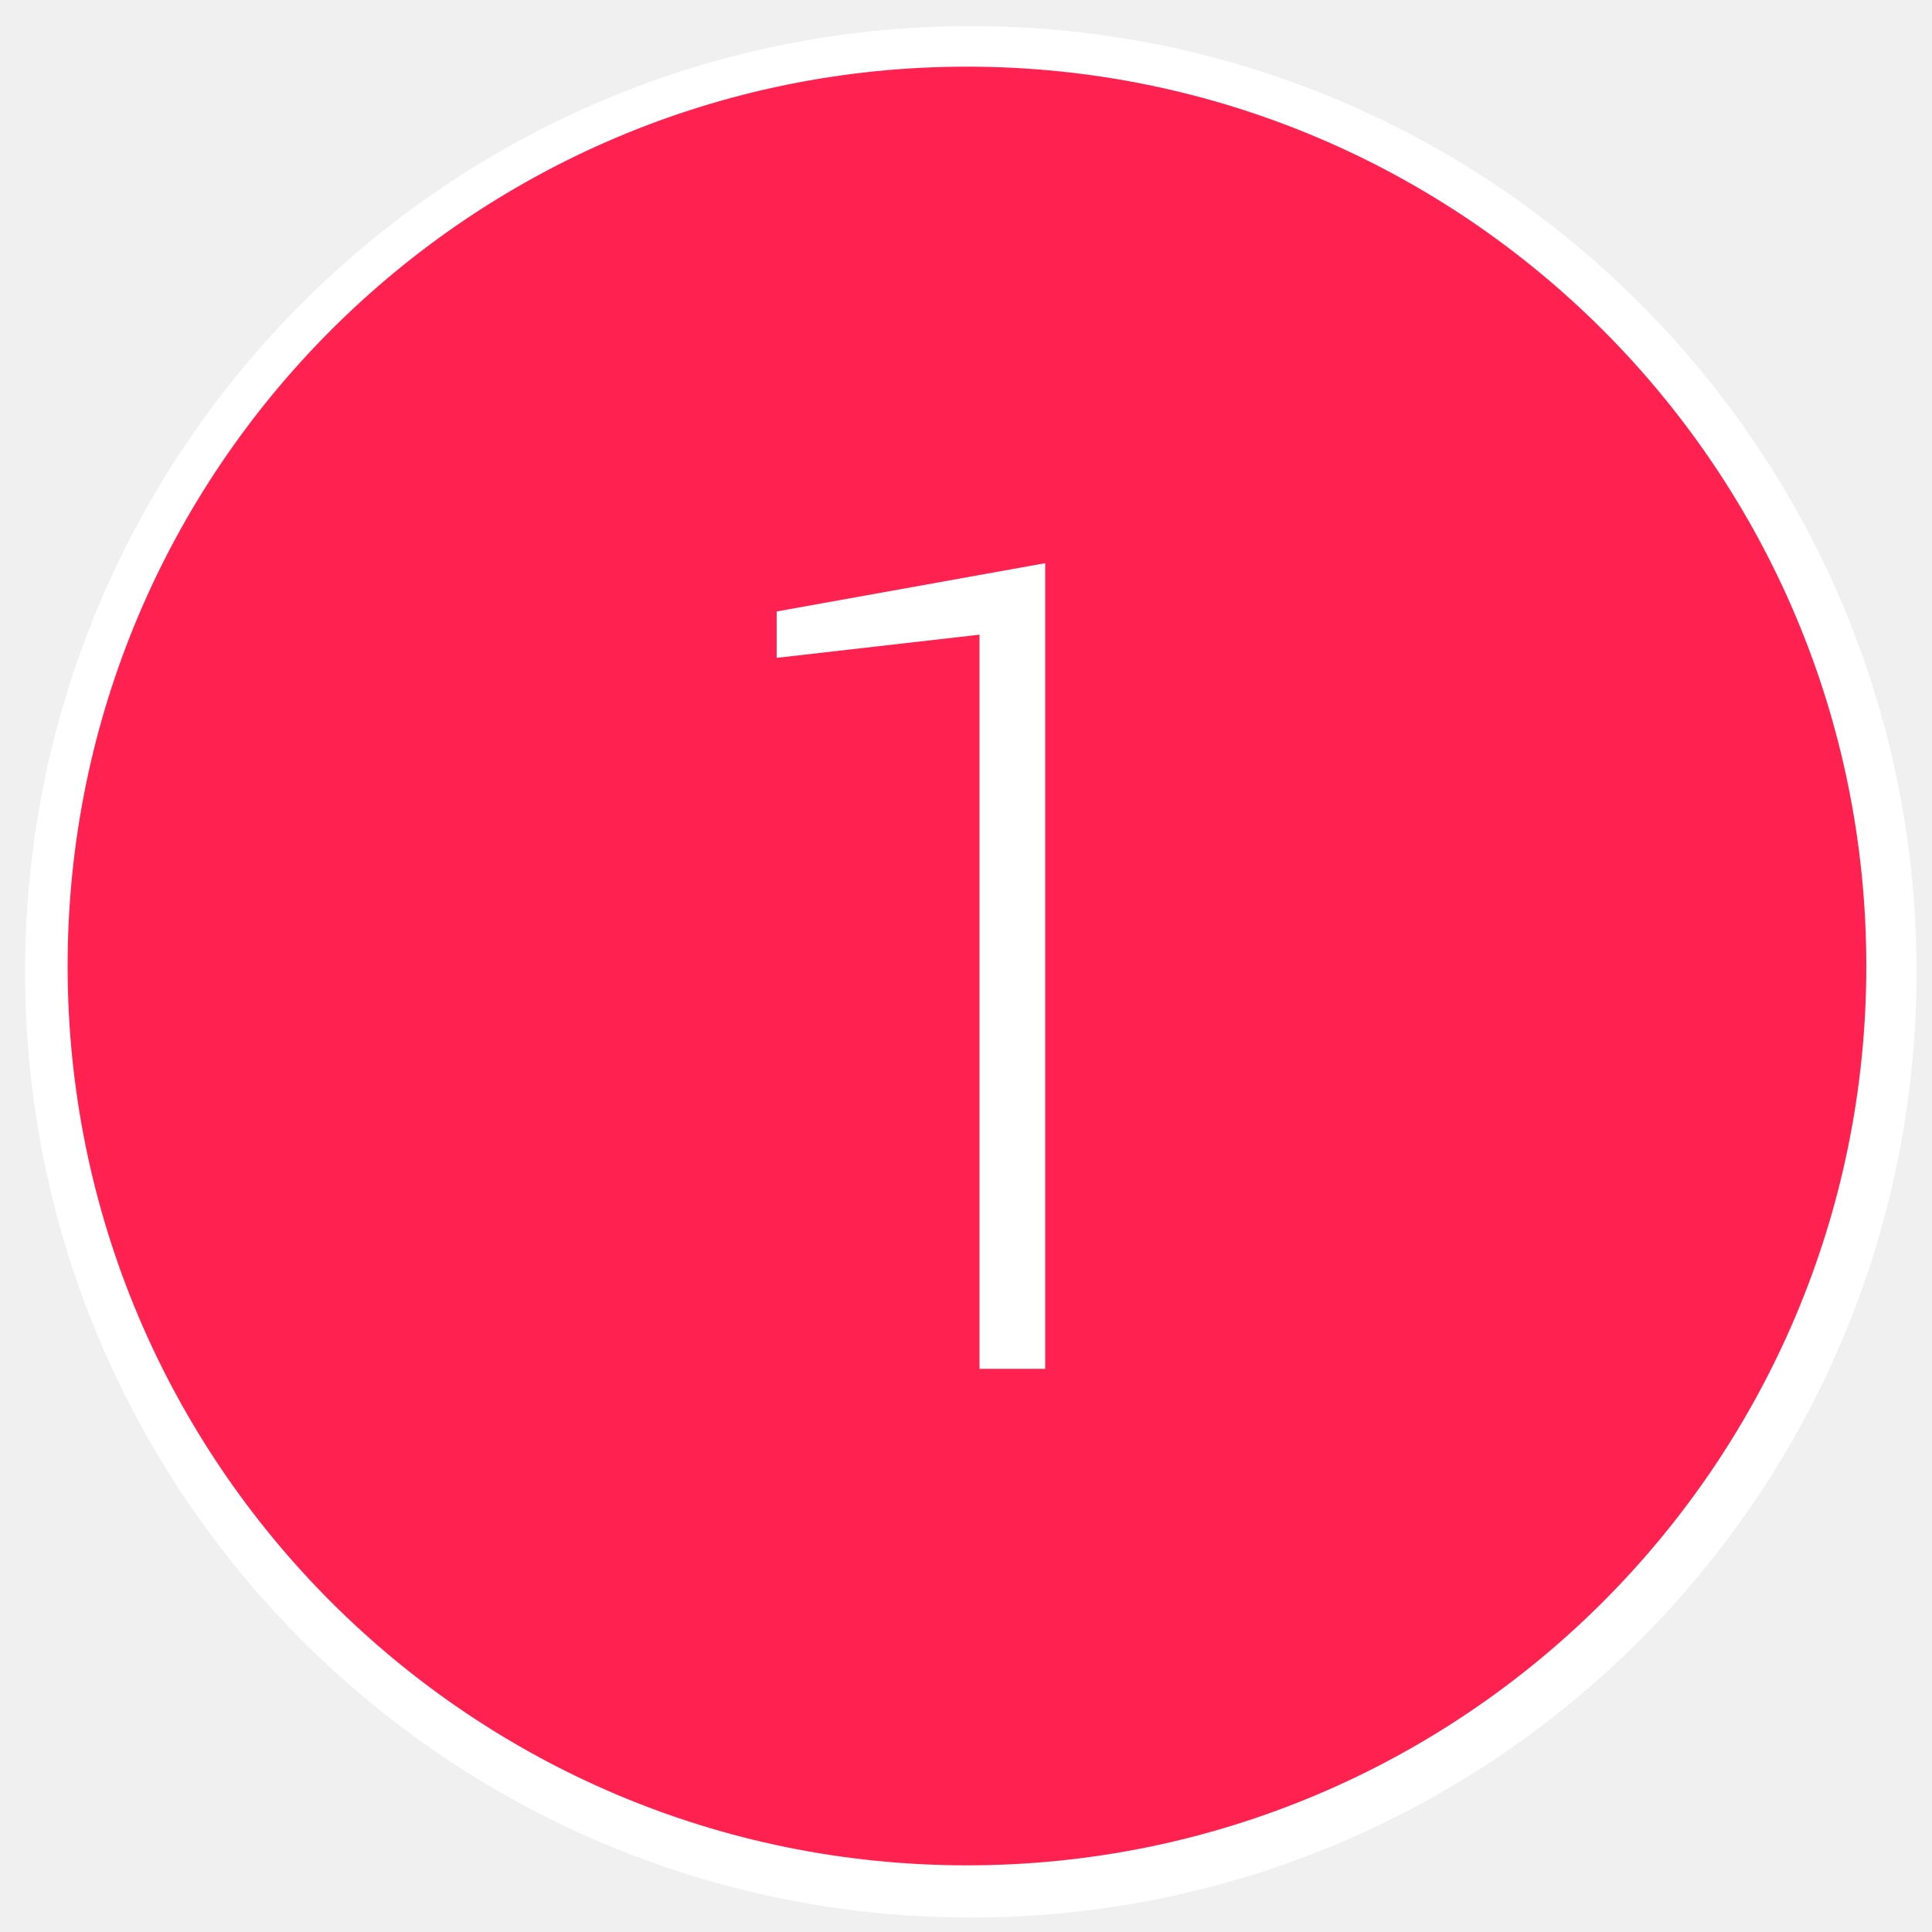
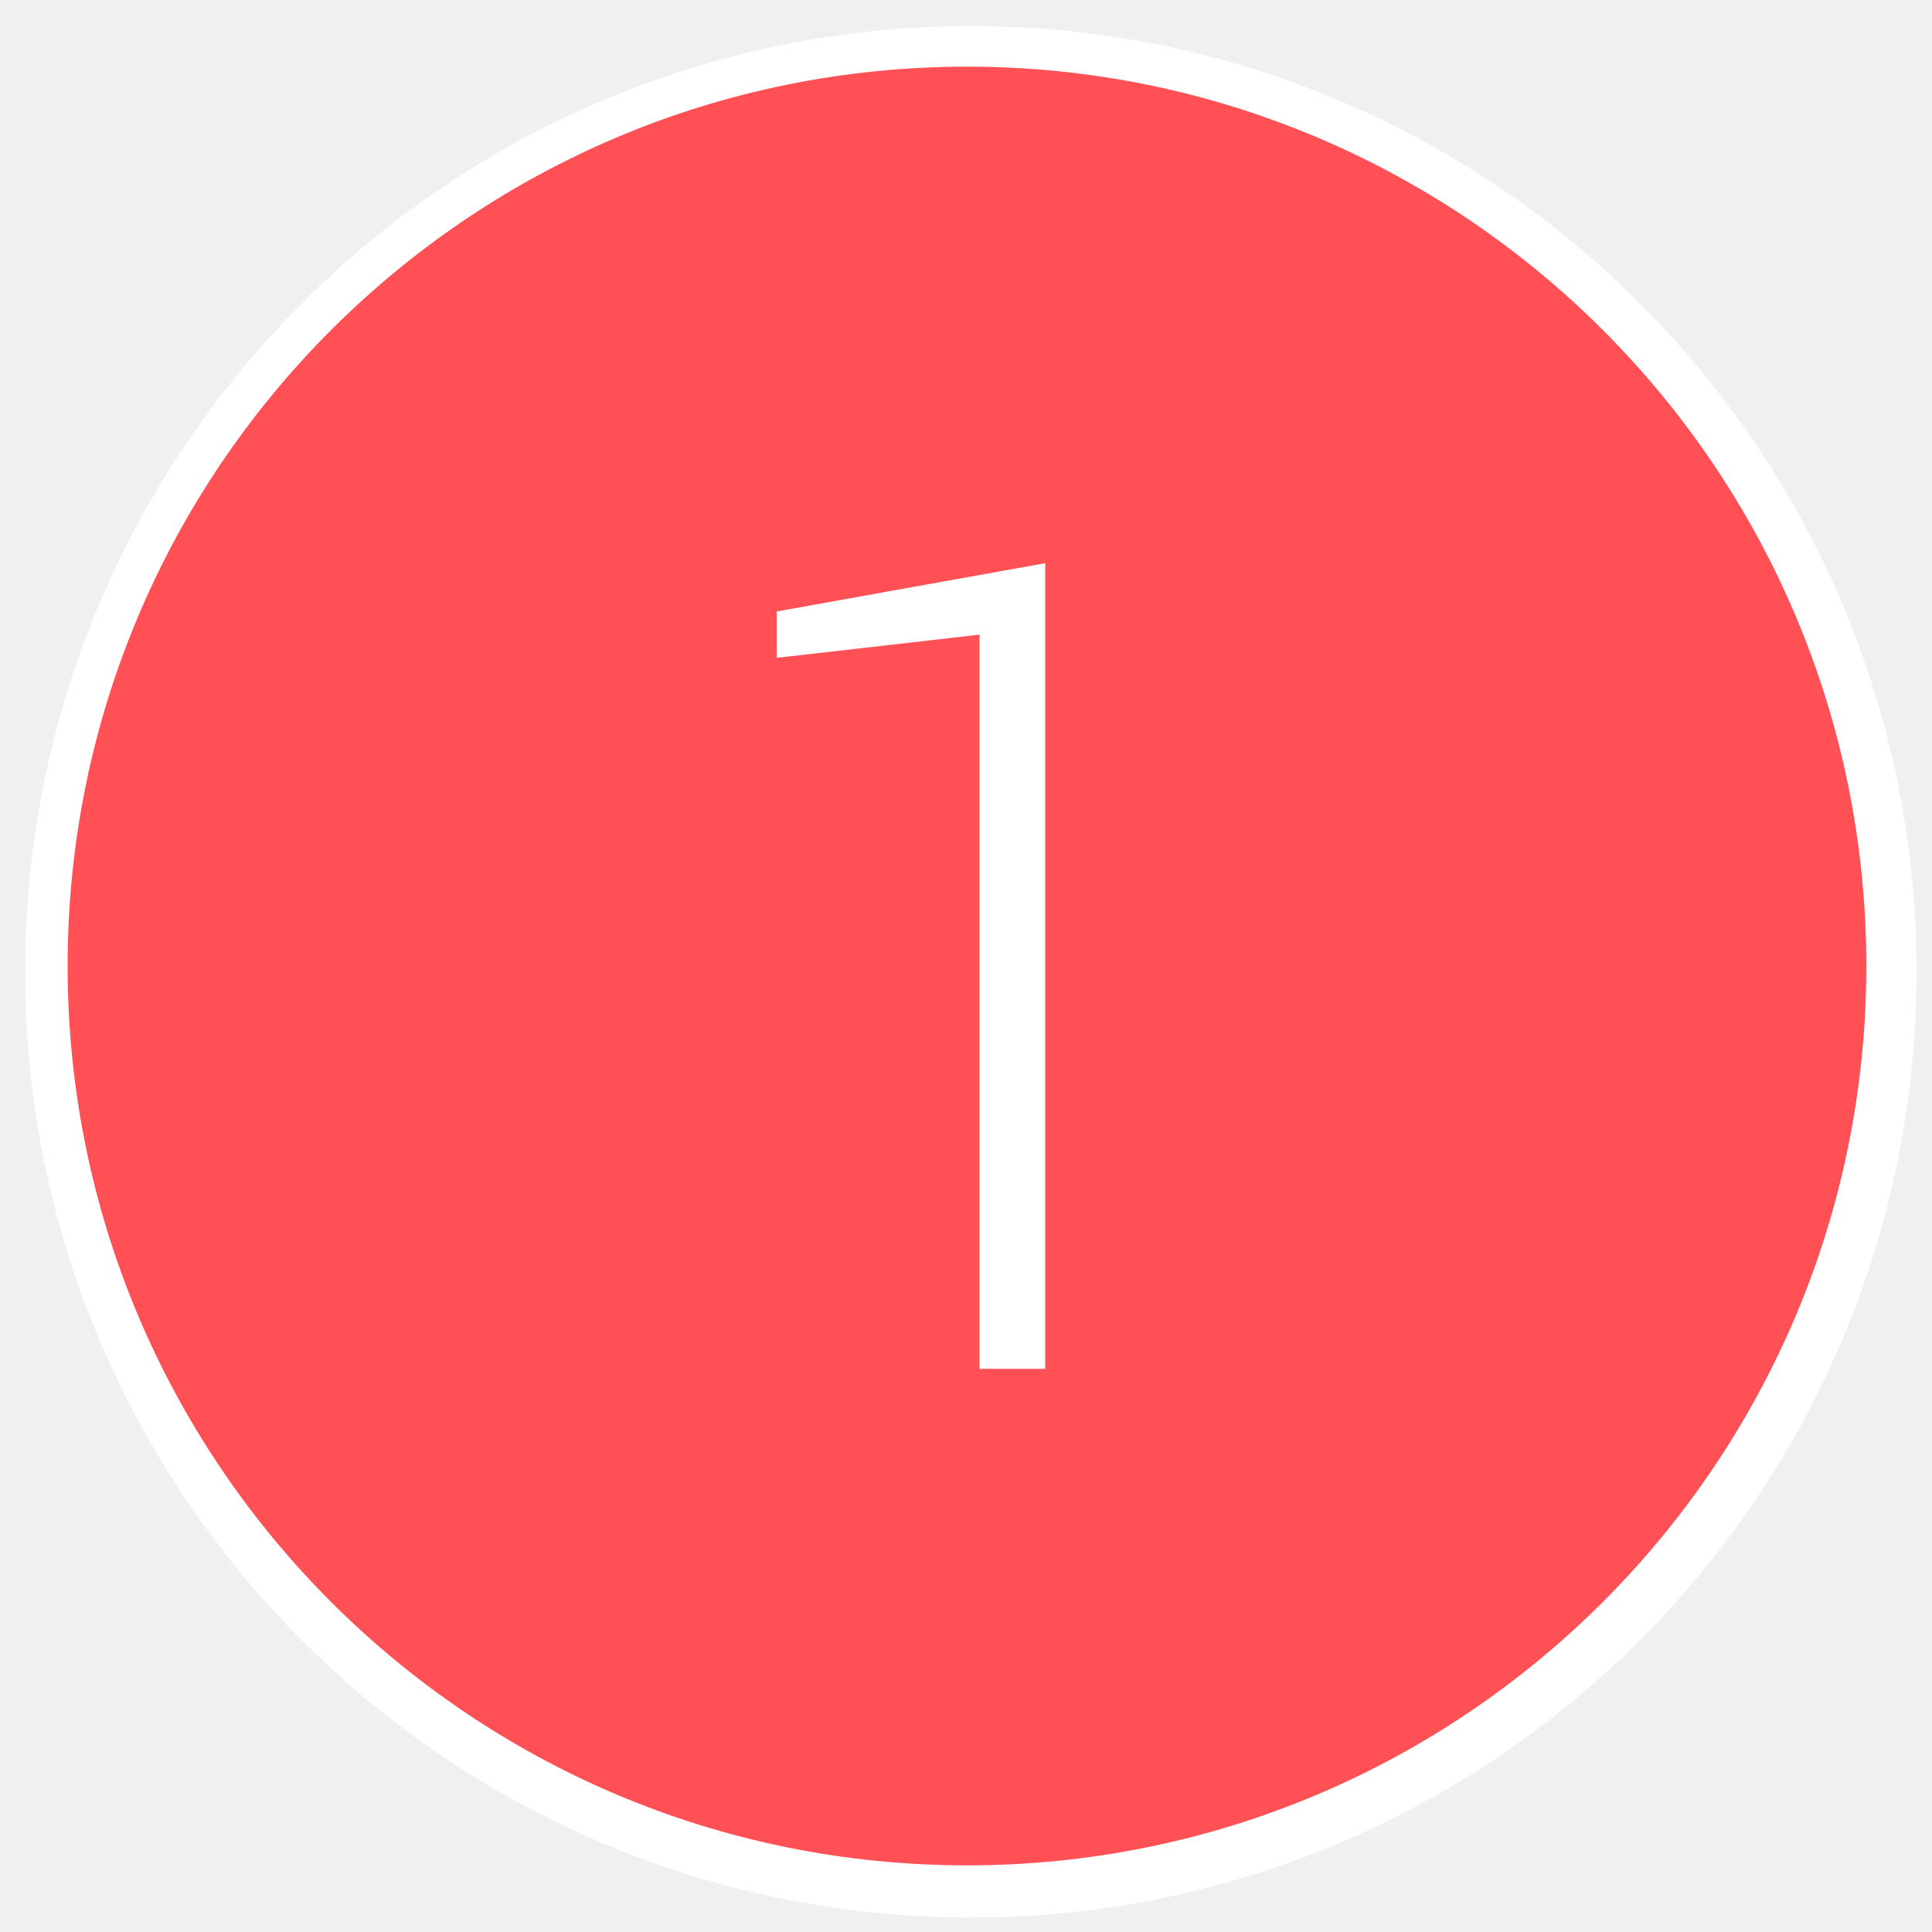
<svg xmlns="http://www.w3.org/2000/svg" version="1.1" id="Layer_1" x="0px" y="0px" viewBox="0 0 200 200" enable-background="new 0 0 200 200" xml:space="preserve">
  <g id="Layer_2">
    <circle fill="#FFFFFF" cx="100.5" cy="100.6" r="97.9" />
  </g>
  <g id="Layer_1_1_">
-     <circle fill="#FF2250" stroke="#FF2250" stroke-width="5" stroke-miterlimit="10" cx="100.1" cy="100" r="90.6" />
+     <circle fill="#FF5055" stroke="#FF5055" stroke-width="5" stroke-miterlimit="10" cx="100.1" cy="100" r="90.6" />
  </g>
  <g id="Layer_3">
    <g enable-background="new    ">
      <path fill="#FFFFFF" d="M108.2,141.7h-6.8V65.7l-21,2.4v-4.8l27.8-5V141.7z" />
    </g>
  </g>
</svg>
